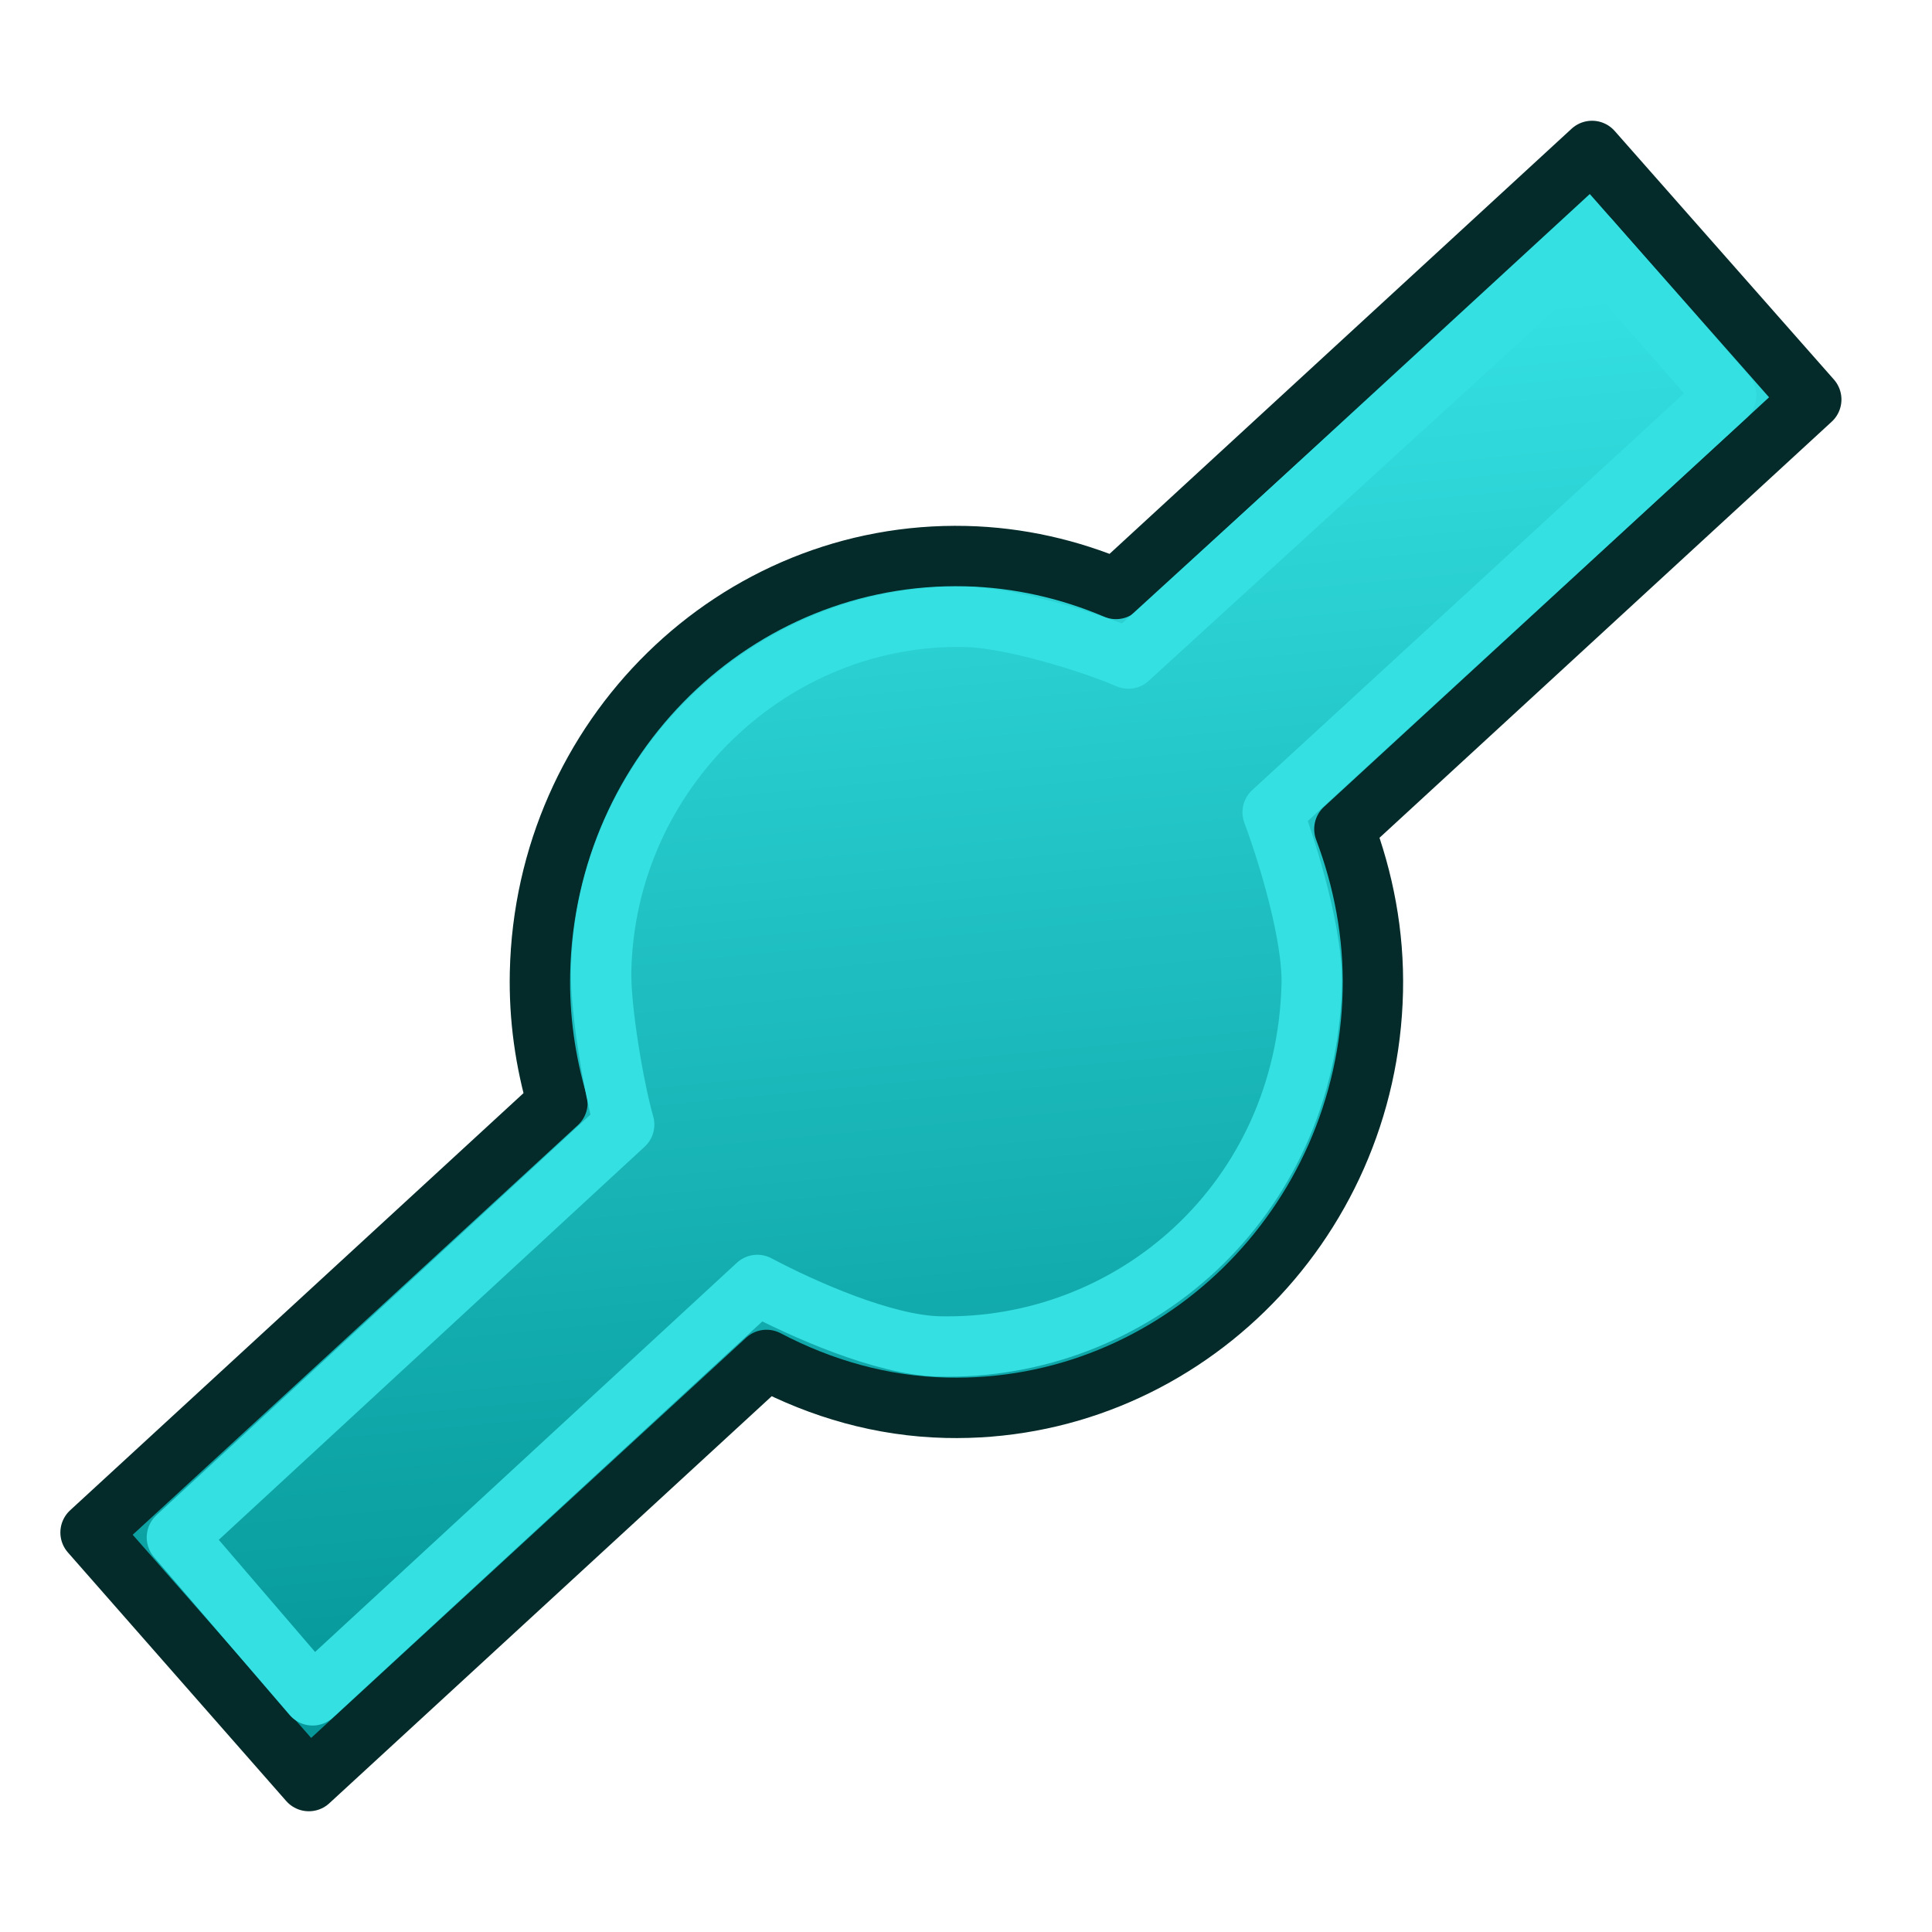
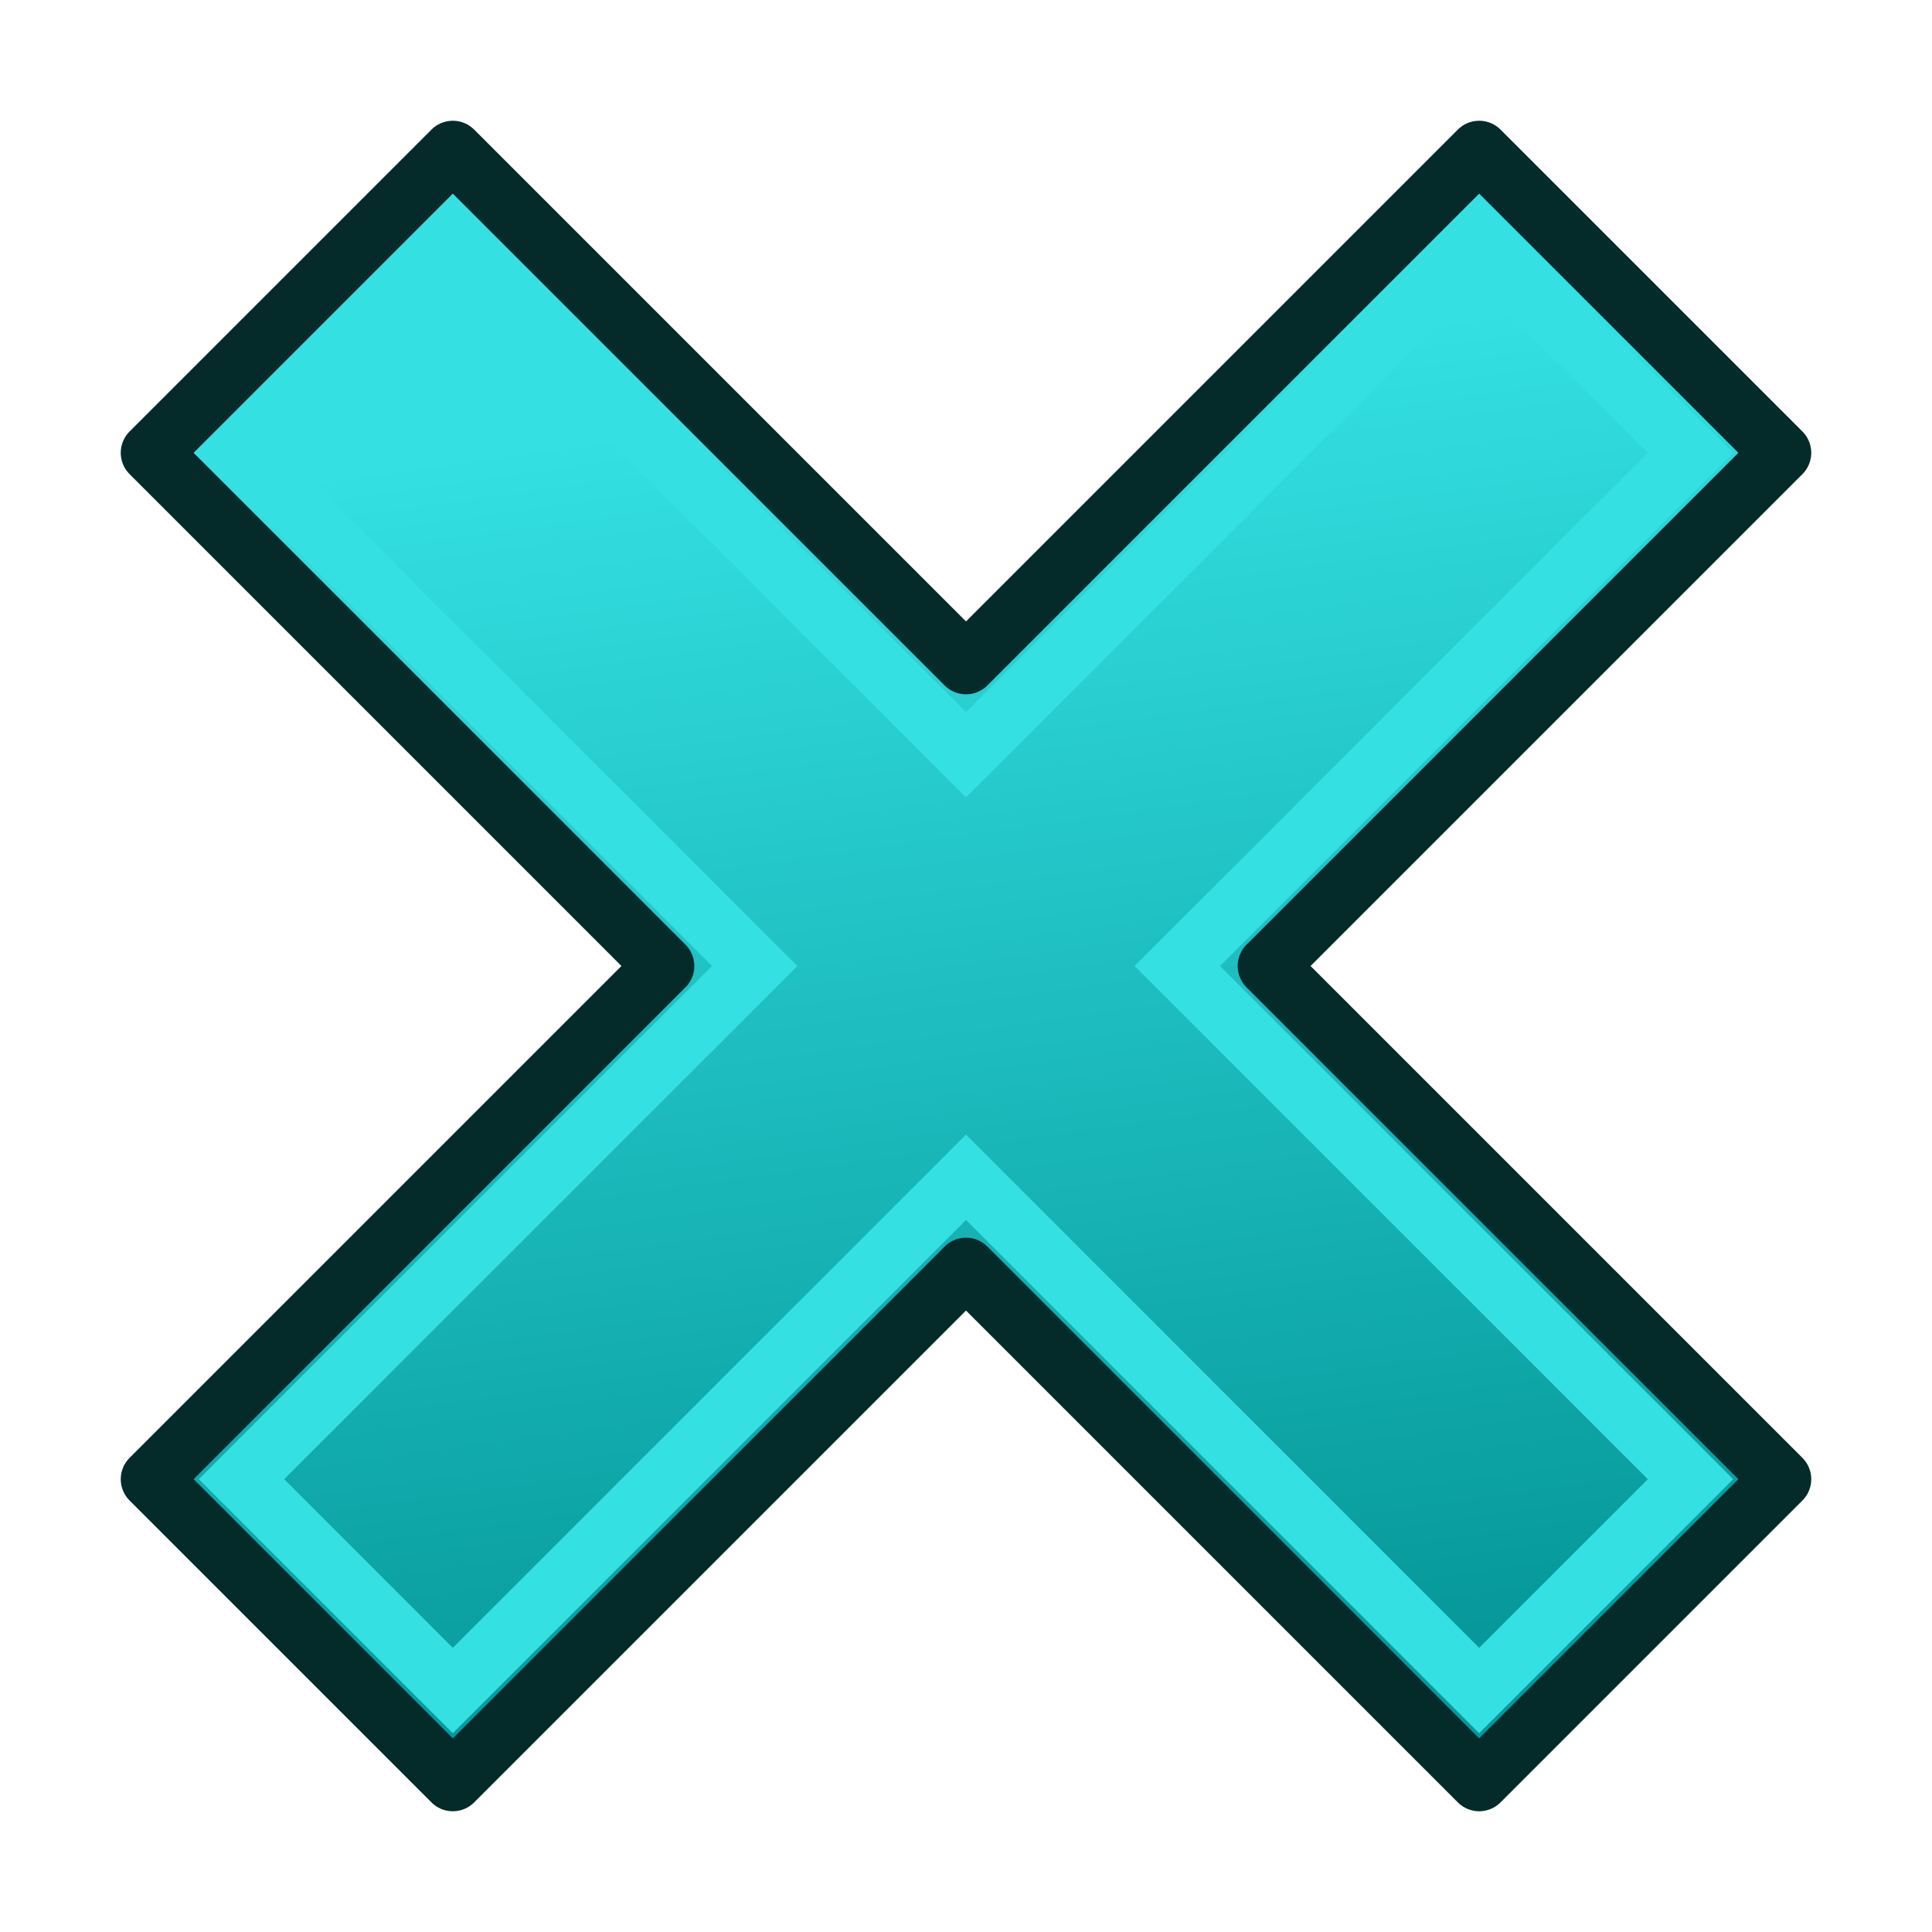
<svg xmlns="http://www.w3.org/2000/svg" xmlns:xlink="http://www.w3.org/1999/xlink" version="1.1" id="svg2726" height="64px" width="64px">
  <defs id="defs2728">
    <linearGradient id="linearGradient3782">
      <stop id="stop3784" offset="0" style="stop-color:#06989a;stop-opacity:1" />
      <stop id="stop3786" offset="1" style="stop-color:#34e0e2;stop-opacity:1" />
    </linearGradient>
-     <radialGradient r="34.345" fy="672.797" fx="225.264" cy="672.797" cx="225.264" gradientTransform="matrix(1,0,0,0.6985294,0,202.8286)" gradientUnits="userSpaceOnUse" id="radialGradient4274" xlink:href="#linearGradient3144" />
    <linearGradient id="linearGradient3144">
      <stop id="stop3146" offset="0" style="stop-color:#ffffff;stop-opacity:1;" />
      <stop id="stop3148" offset="1" style="stop-color:#ffffff;stop-opacity:0;" />
    </linearGradient>
-     <radialGradient r="34.345" fy="672.797" fx="225.264" cy="672.797" cx="225.264" gradientTransform="matrix(1,0,0,0.6985294,0,202.8286)" gradientUnits="userSpaceOnUse" id="radialGradient4272" xlink:href="#linearGradient3144" />
-     <radialGradient r="34.345" fy="672.797" fx="225.264" cy="672.797" cx="225.264" gradientTransform="matrix(1,0,0,0.6985294,0,202.8286)" gradientUnits="userSpaceOnUse" id="radialGradient3850-9" xlink:href="#linearGradient3144-7" />
-     <linearGradient id="linearGradient3144-7">
-       <stop id="stop3146-0" offset="0" style="stop-color:#ffffff;stop-opacity:1;" />
-       <stop id="stop3148-3" offset="1" style="stop-color:#ffffff;stop-opacity:0;" />
+     <radialGradient r="34.345" fy="672.797" fx="225.264" cy="672.797" cx="225.264" gradientTransform="matrix(1,0,0,0.6985294,0,202.8286)" gradientUnits="userSpaceOnUse" id="radialGradient3850" xlink:href="#linearGradient3144" />
+     <radialGradient r="34.345" fy="672.797" fx="225.264" cy="672.797" cx="225.264" gradientTransform="matrix(1,0,0,0.6985294,0,202.8286)" gradientUnits="userSpaceOnUse" id="radialGradient3850-4" xlink:href="#linearGradient3144-1" />
+     <linearGradient id="linearGradient3144-1">
+       <stop id="stop3146-2" offset="0" style="stop-color:#ffffff;stop-opacity:1;" />
+       <stop id="stop3148-2" offset="1" style="stop-color:#ffffff;stop-opacity:0;" />
    </linearGradient>
-     <linearGradient gradientUnits="userSpaceOnUse" y2="481.772" x2="145.807" y1="740.826" x1="170.479" id="linearGradient3788" xlink:href="#linearGradient3782" />
+     <radialGradient r="34.345" fy="672.797" fx="225.264" cy="672.797" cx="225.264" gradientTransform="matrix(1,0,0,0.6985294,0,202.8286)" gradientUnits="userSpaceOnUse" id="radialGradient4247" xlink:href="#linearGradient3144-1" />
+     <linearGradient gradientUnits="userSpaceOnUse" y2="13" x2="30" y1="56" x1="36" id="linearGradient3788" xlink:href="#linearGradient3782" />
  </defs>
  <g id="layer1">
    <g transform="matrix(0.1621282,0,0,0.1621282,6.360599,-66.10881)" id="g4289">
-       <path id="rect2269" d="m 286.056,438.596 -97.264,89.496 c -9.474,-4.026 -19.86,-6.455 -30.735,-6.707 -46.964,-1.091 -85.889,37.063 -86.956,85.088 -0.207,9.304 1.102,18.172 3.561,26.638 l -95.39,87.771 44.603,50.785 93.516,-86.046 c 11.085,5.825 23.435,9.465 36.732,9.774 46.964,1.091 86.077,-37.063 87.144,-85.088 0.261,-11.728 -1.921,-22.849 -5.81,-33.154 l 95.39,-87.771 -44.79,-50.785 z" style="color:#000000;fill:url(#linearGradient3788);fill-opacity:1;fill-rule:nonzero;stroke:#042a2a;stroke-width:12.336;stroke-linecap:butt;stroke-linejoin:round;stroke-miterlimit:4;stroke-opacity:1;stroke-dasharray:none;stroke-dashoffset:0;marker:none;visibility:visible;display:inline;overflow:visible;enable-background:accumulate" />
-       <path id="rect2269-1" d="m 285.312,456.457 -93.996,85.852 c -7.978,-3.43 -24.014,-8.302 -33.171,-8.517 -39.549,-0.929 -73.65,31.362 -74.549,72.272 -0.174,7.925 2.63,24.251 4.701,31.462 l -91.382,84.352 27.716,32.275 90.877,-83.854 c 9.335,4.962 25.883,12.3 37.08,12.563 39.549,0.929 75.009,-29.61 76.188,-73.884 0.266,-9.989 -4.701,-26.473 -7.976,-35.251 l 92.664,-85.141 z" style="color:#000000;fill:none;stroke:#34e0e2;stroke-width:12.336;stroke-linecap:butt;stroke-linejoin:round;stroke-miterlimit:4;stroke-opacity:1;stroke-dasharray:none;stroke-dashoffset:0;marker:none;visibility:visible;display:inline;overflow:visible;enable-background:accumulate" />
+       <path id="rect3942-4-9" transform="matrix(6.167958,0,0,6.167958,-39.23191,407.7564)" d="M 15,5 5,15 22,32 5,49 15,59 32,42 49,59 59,49 42,32 59,15 49,5 32,22 z" style="color:#000000;fill:url(#linearGradient3788);fill-opacity:1;fill-rule:nonzero;stroke:#042a2a;stroke-width:2;stroke-linecap:butt;stroke-linejoin:round;stroke-miterlimit:4;stroke-opacity:1;stroke-dasharray:none;stroke-dashoffset:0;marker:none;visibility:visible;display:inline;overflow:visible;enable-background:accumulate" />
+       <path id="rect3942-4-9-1" d="m 53.287,457.1 -43.176,43.176 104.855,104.855 -104.855,104.855 43.176,43.176 104.855,-104.855 104.855,104.855 43.176,-43.176 -104.855,-104.855 104.855,-104.855 -43.176,-43.176 -104.855,104.855 z" style="color:#000000;fill:none;stroke:#34e0e2;stroke-width:12.336;stroke-linecap:butt;stroke-linejoin:miter;stroke-miterlimit:4;stroke-opacity:1;stroke-dasharray:none;stroke-dashoffset:0;marker:none;visibility:visible;display:inline;overflow:visible;enable-background:accumulate" />
    </g>
  </g>
</svg>
